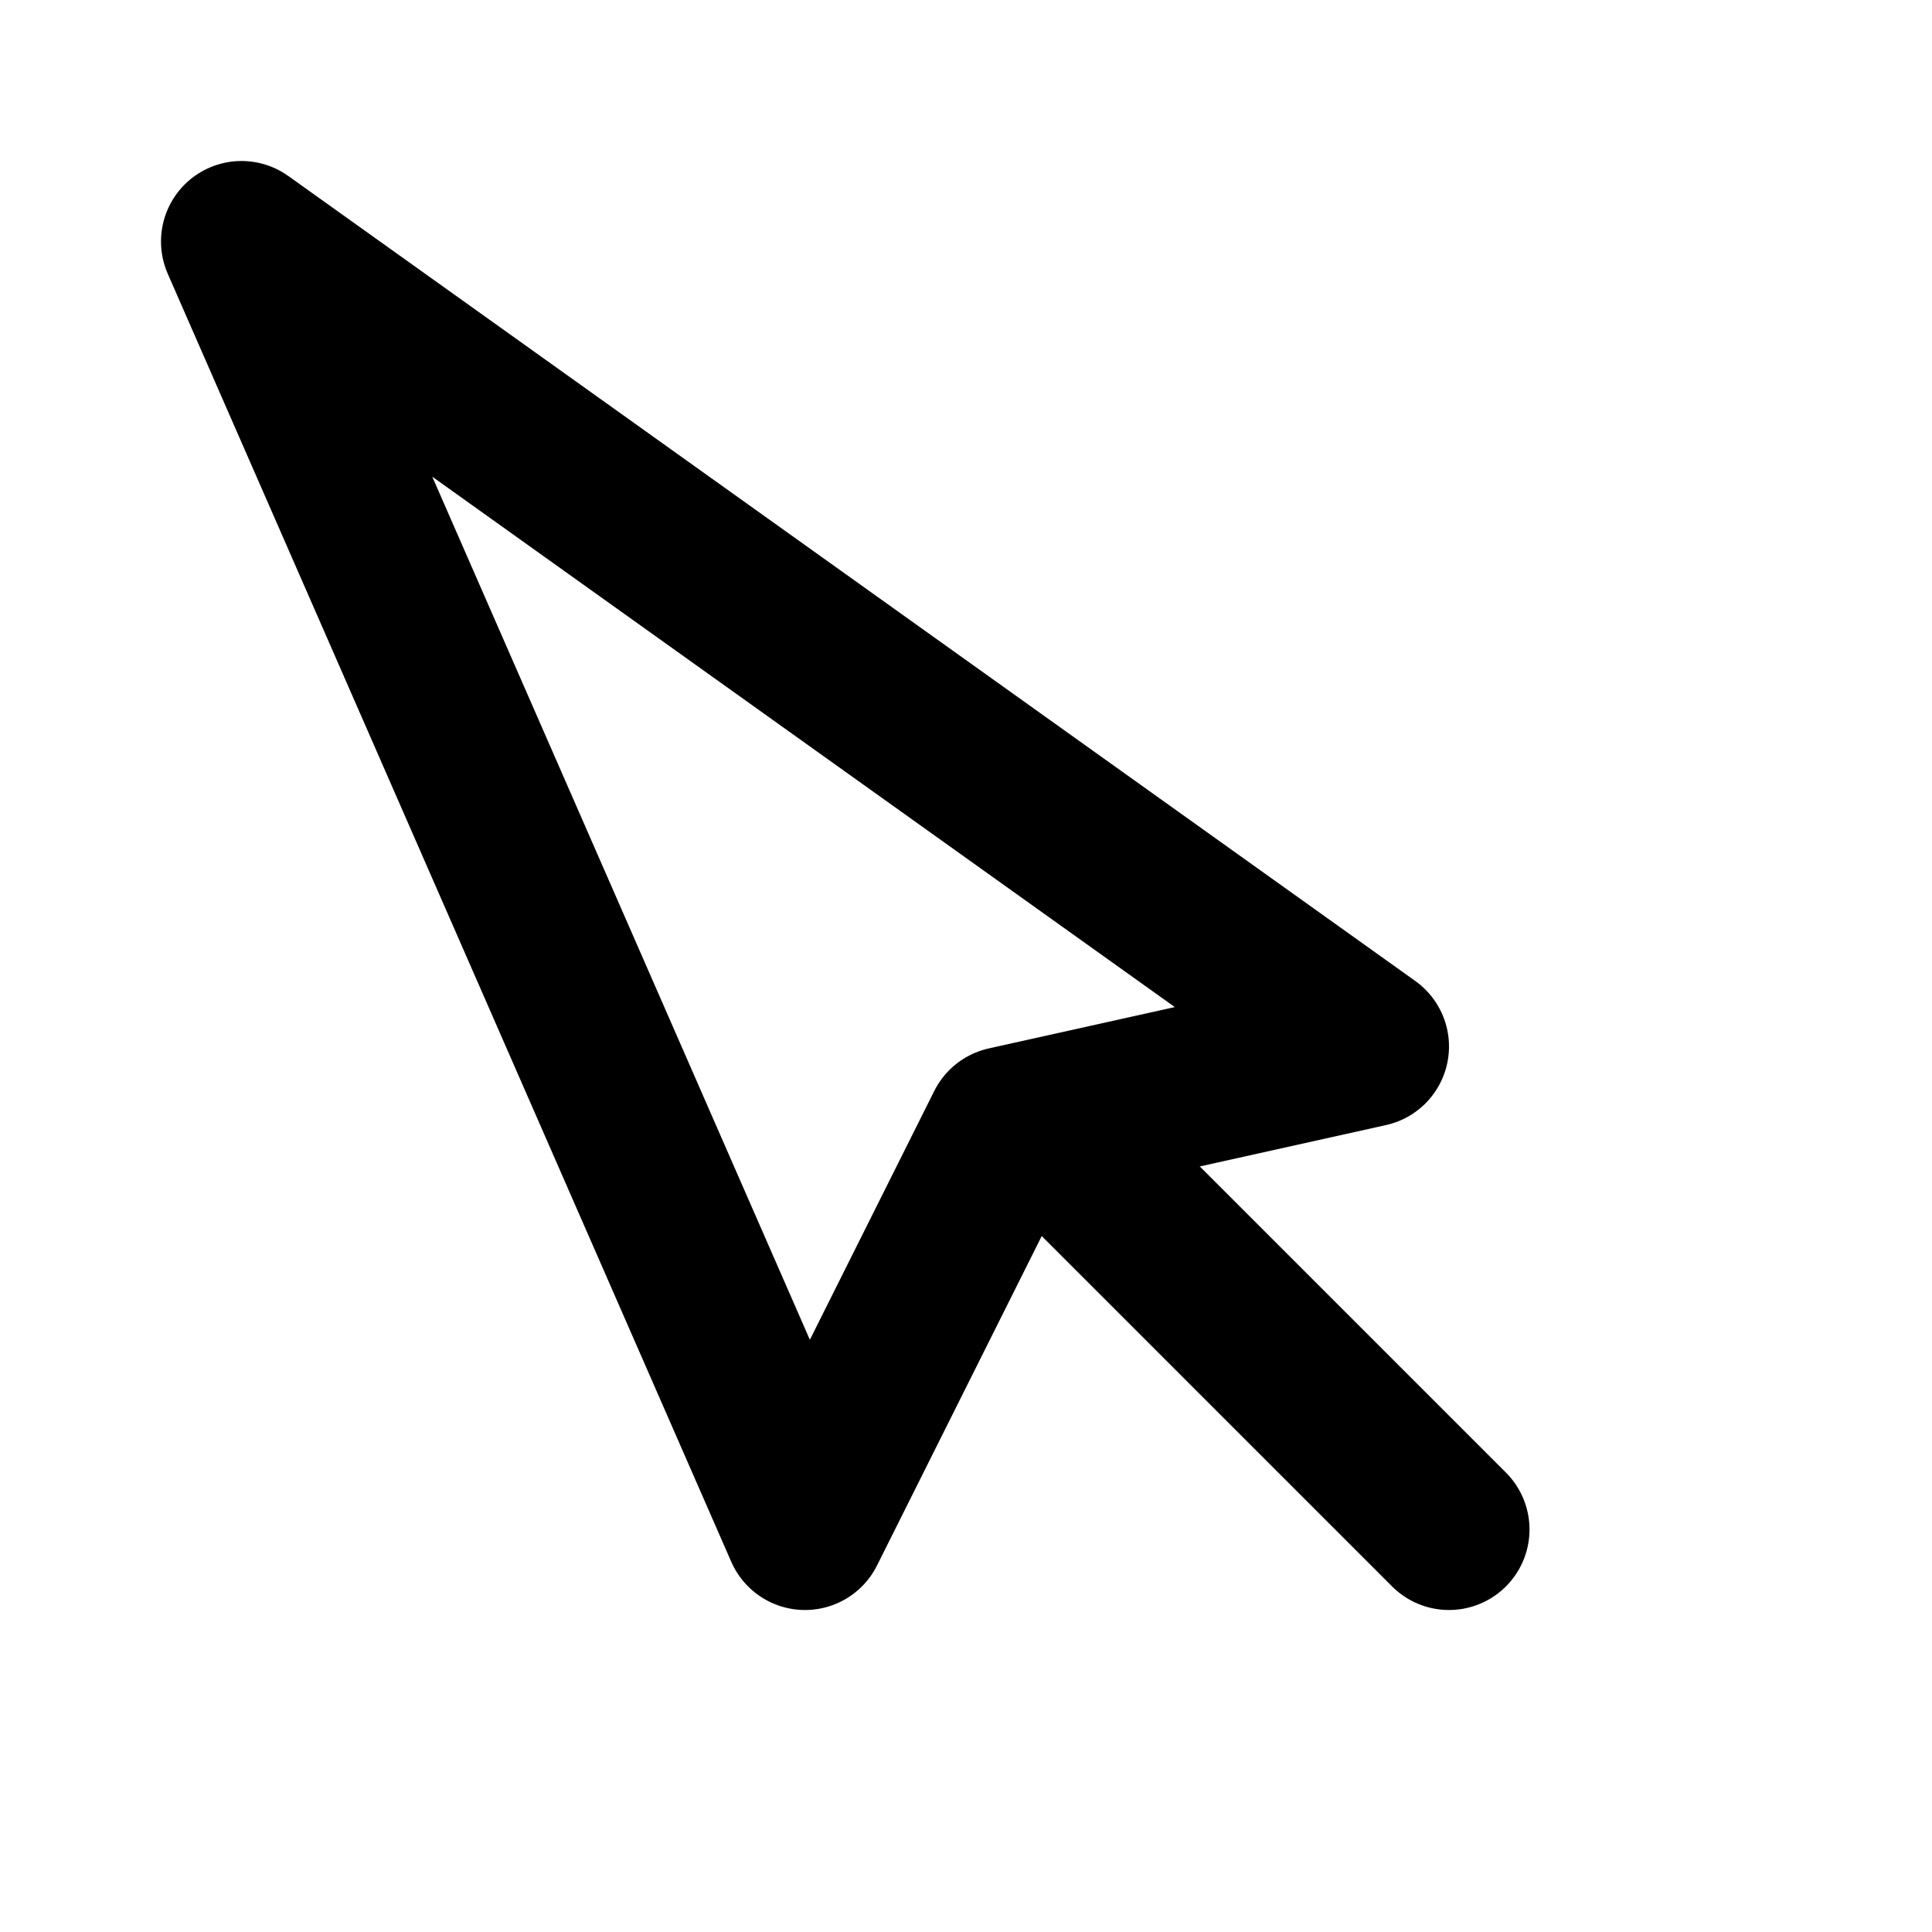
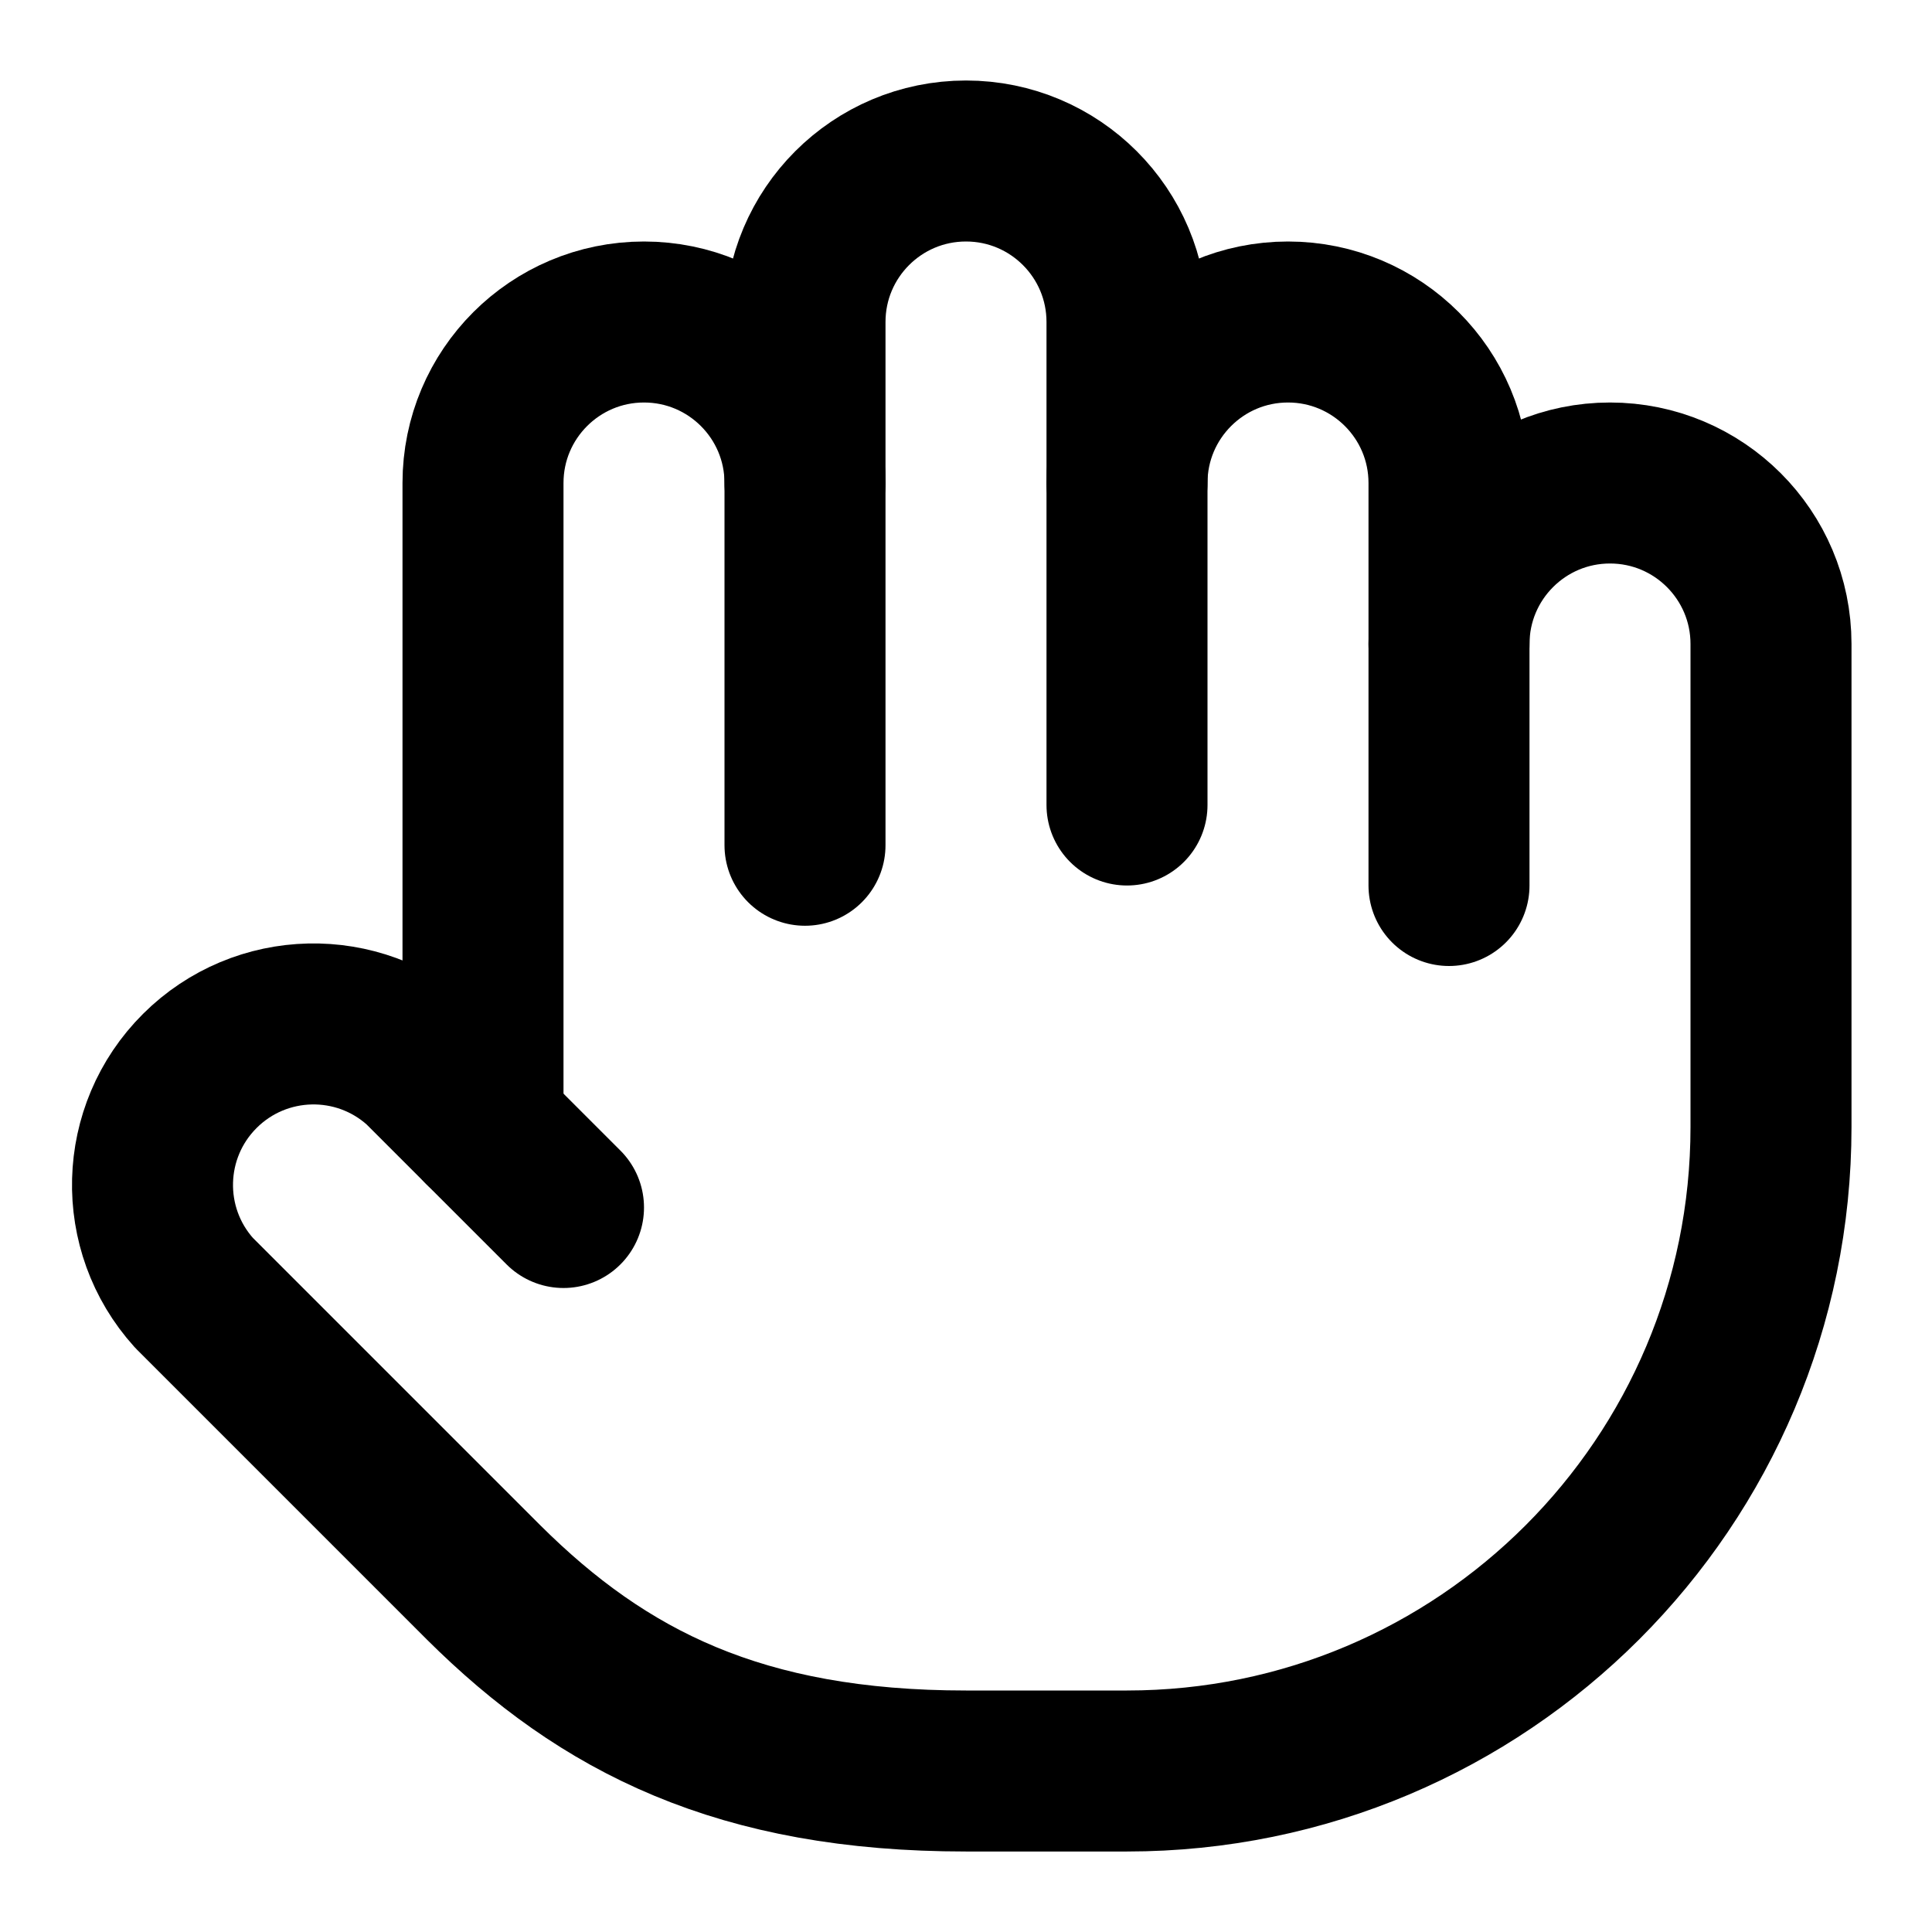
<svg xmlns="http://www.w3.org/2000/svg" width="24" height="24" viewBox="0 0 24 24" fill="none" stroke="#000000" stroke-width="2" stroke-linecap="round" stroke-linejoin="round">
-   <path d="M3 3l14 10-4.5 1-2.5 5z" />
-   <path d="M13 14l5 5" />
+   <path d="M18 11V6a2 2 0 0 0-2-2 2 2 0 0 0-2 2" />
+   <path d="M14 10V4a2 2 0 0 0-2-2 2 2 0 0 0-2 2v2" />
+   <path d="M10 10.5V6a2 2 0 0 0-2-2 2 2 0 0 0-2 2v8" />
+   <path d="M18 8a2 2 0 1 1 4 0v6a8 8 0 0 1-8 8h-2c-2.8 0-4.5-.86-5.99-2.34l-3.6-3.6a2 2 0 0 1 2.83-2.82L7 15" />
</svg>
